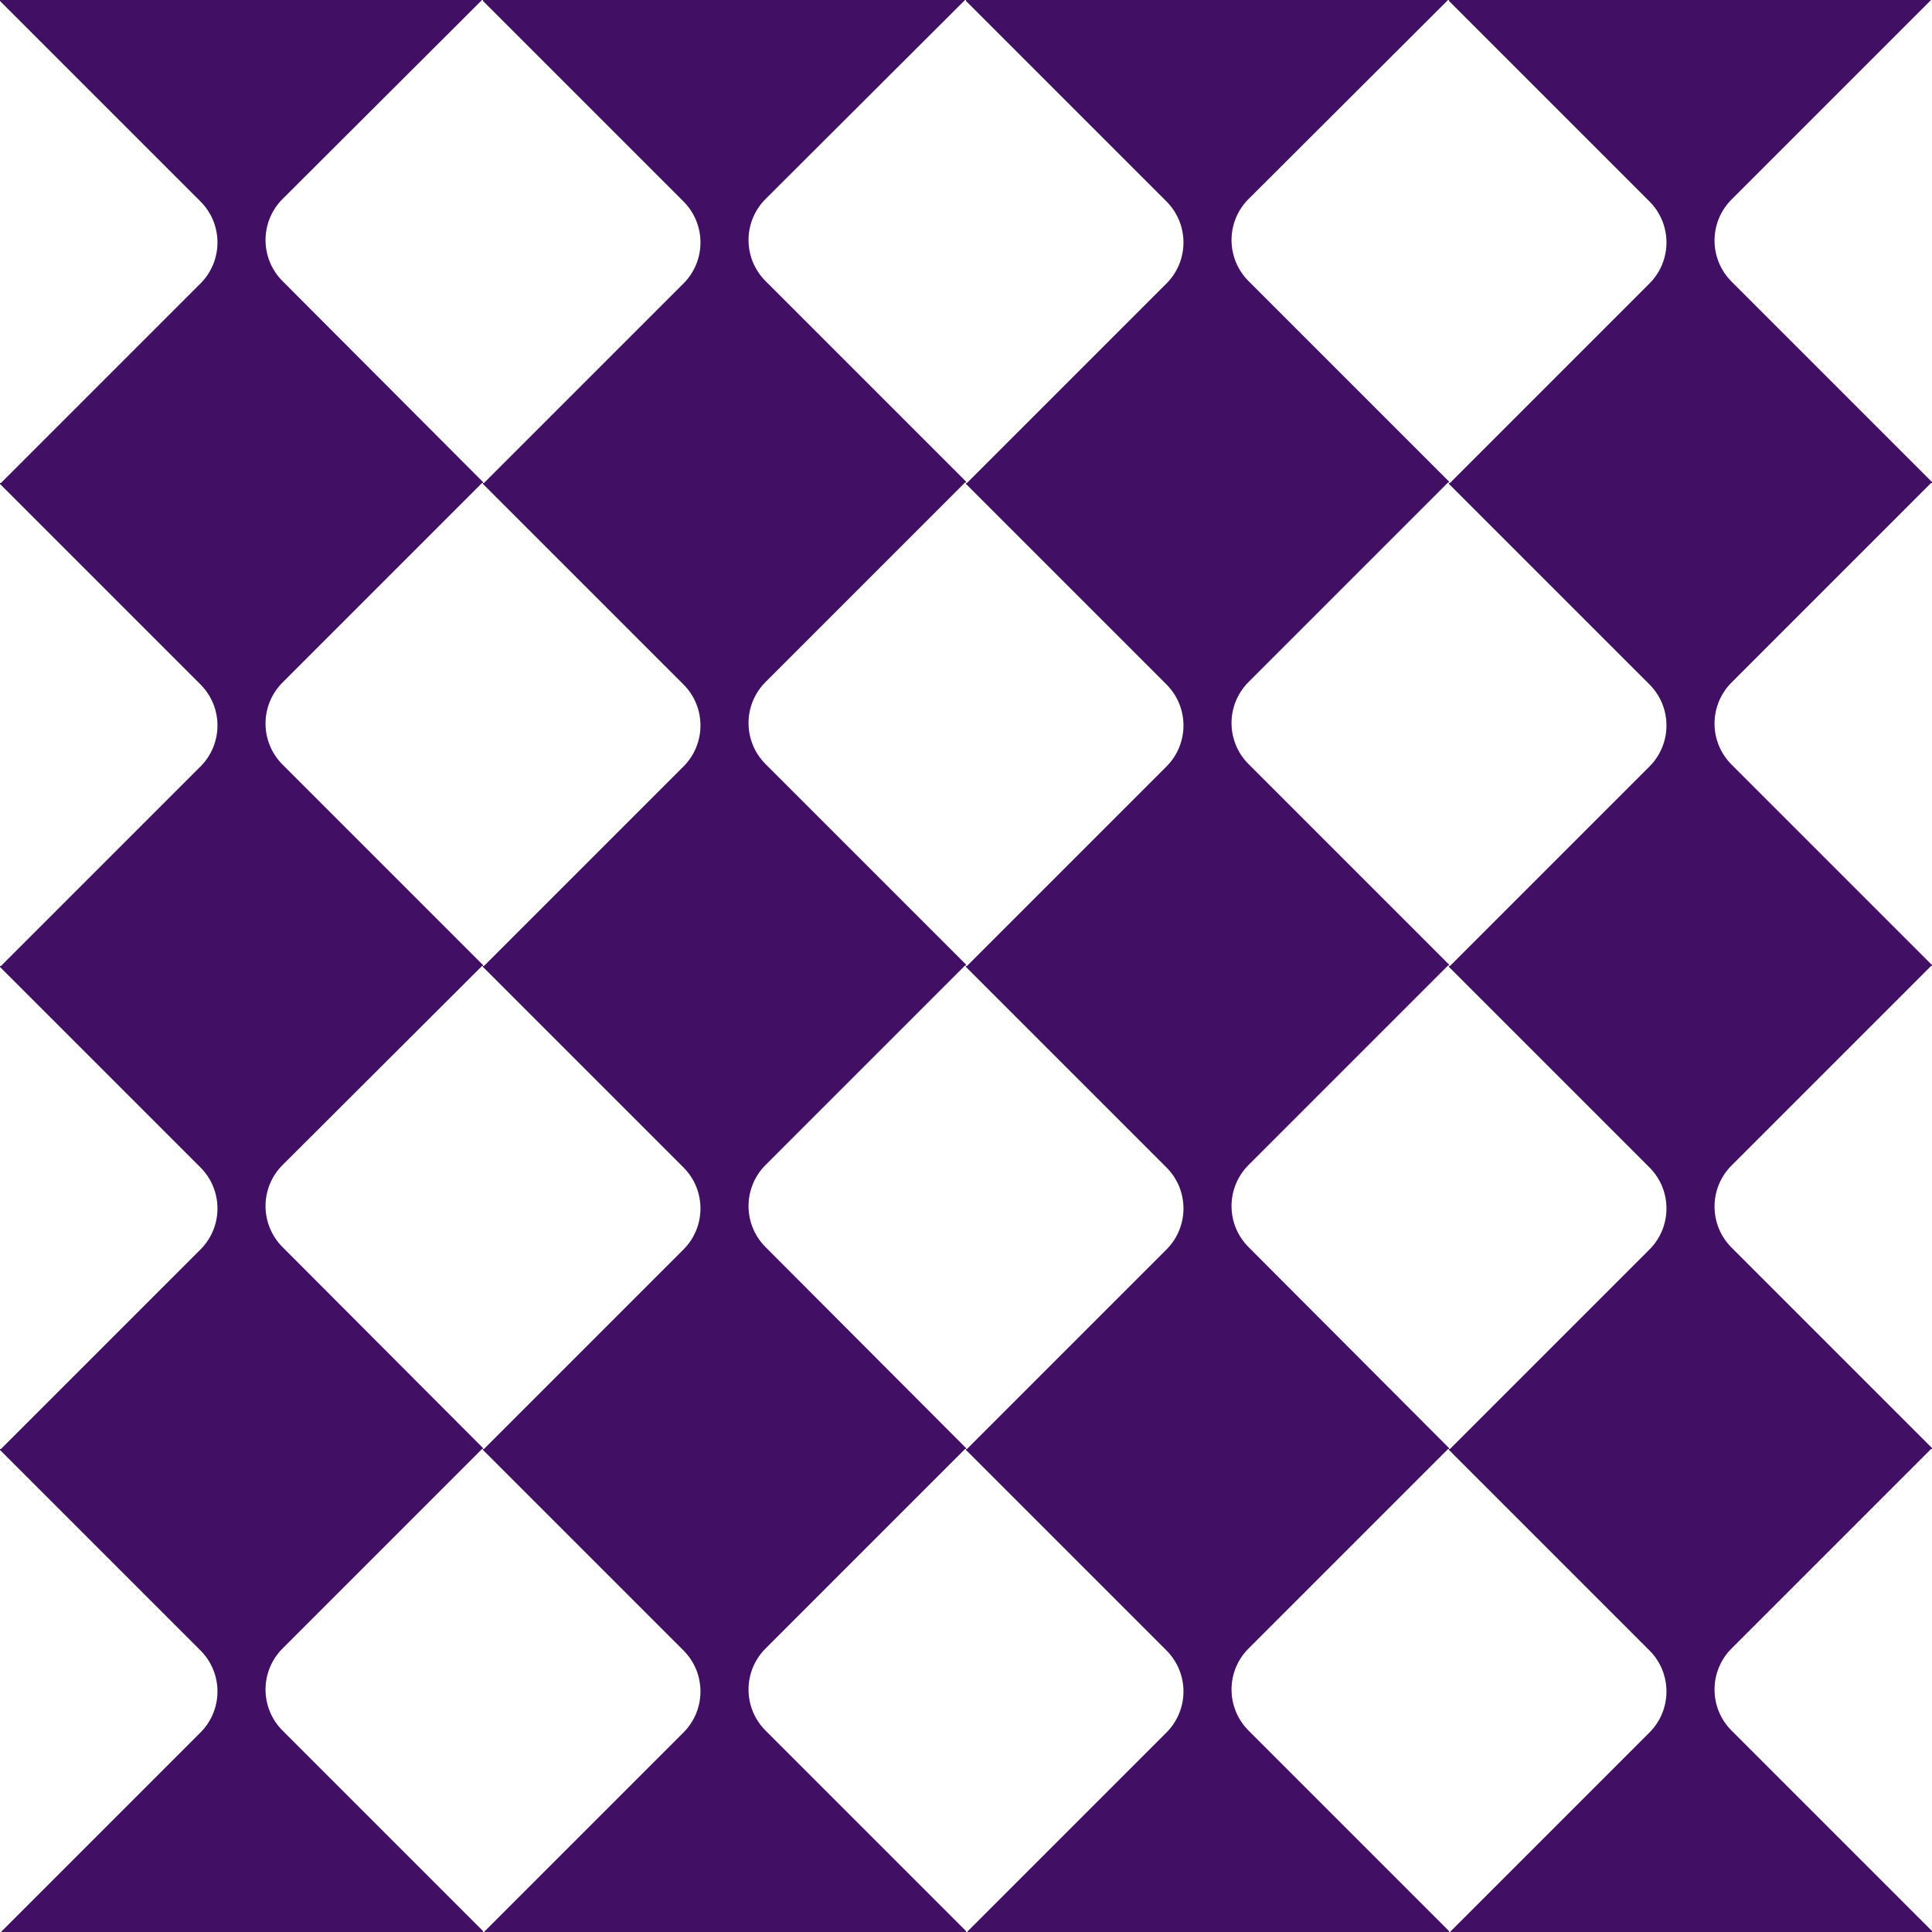
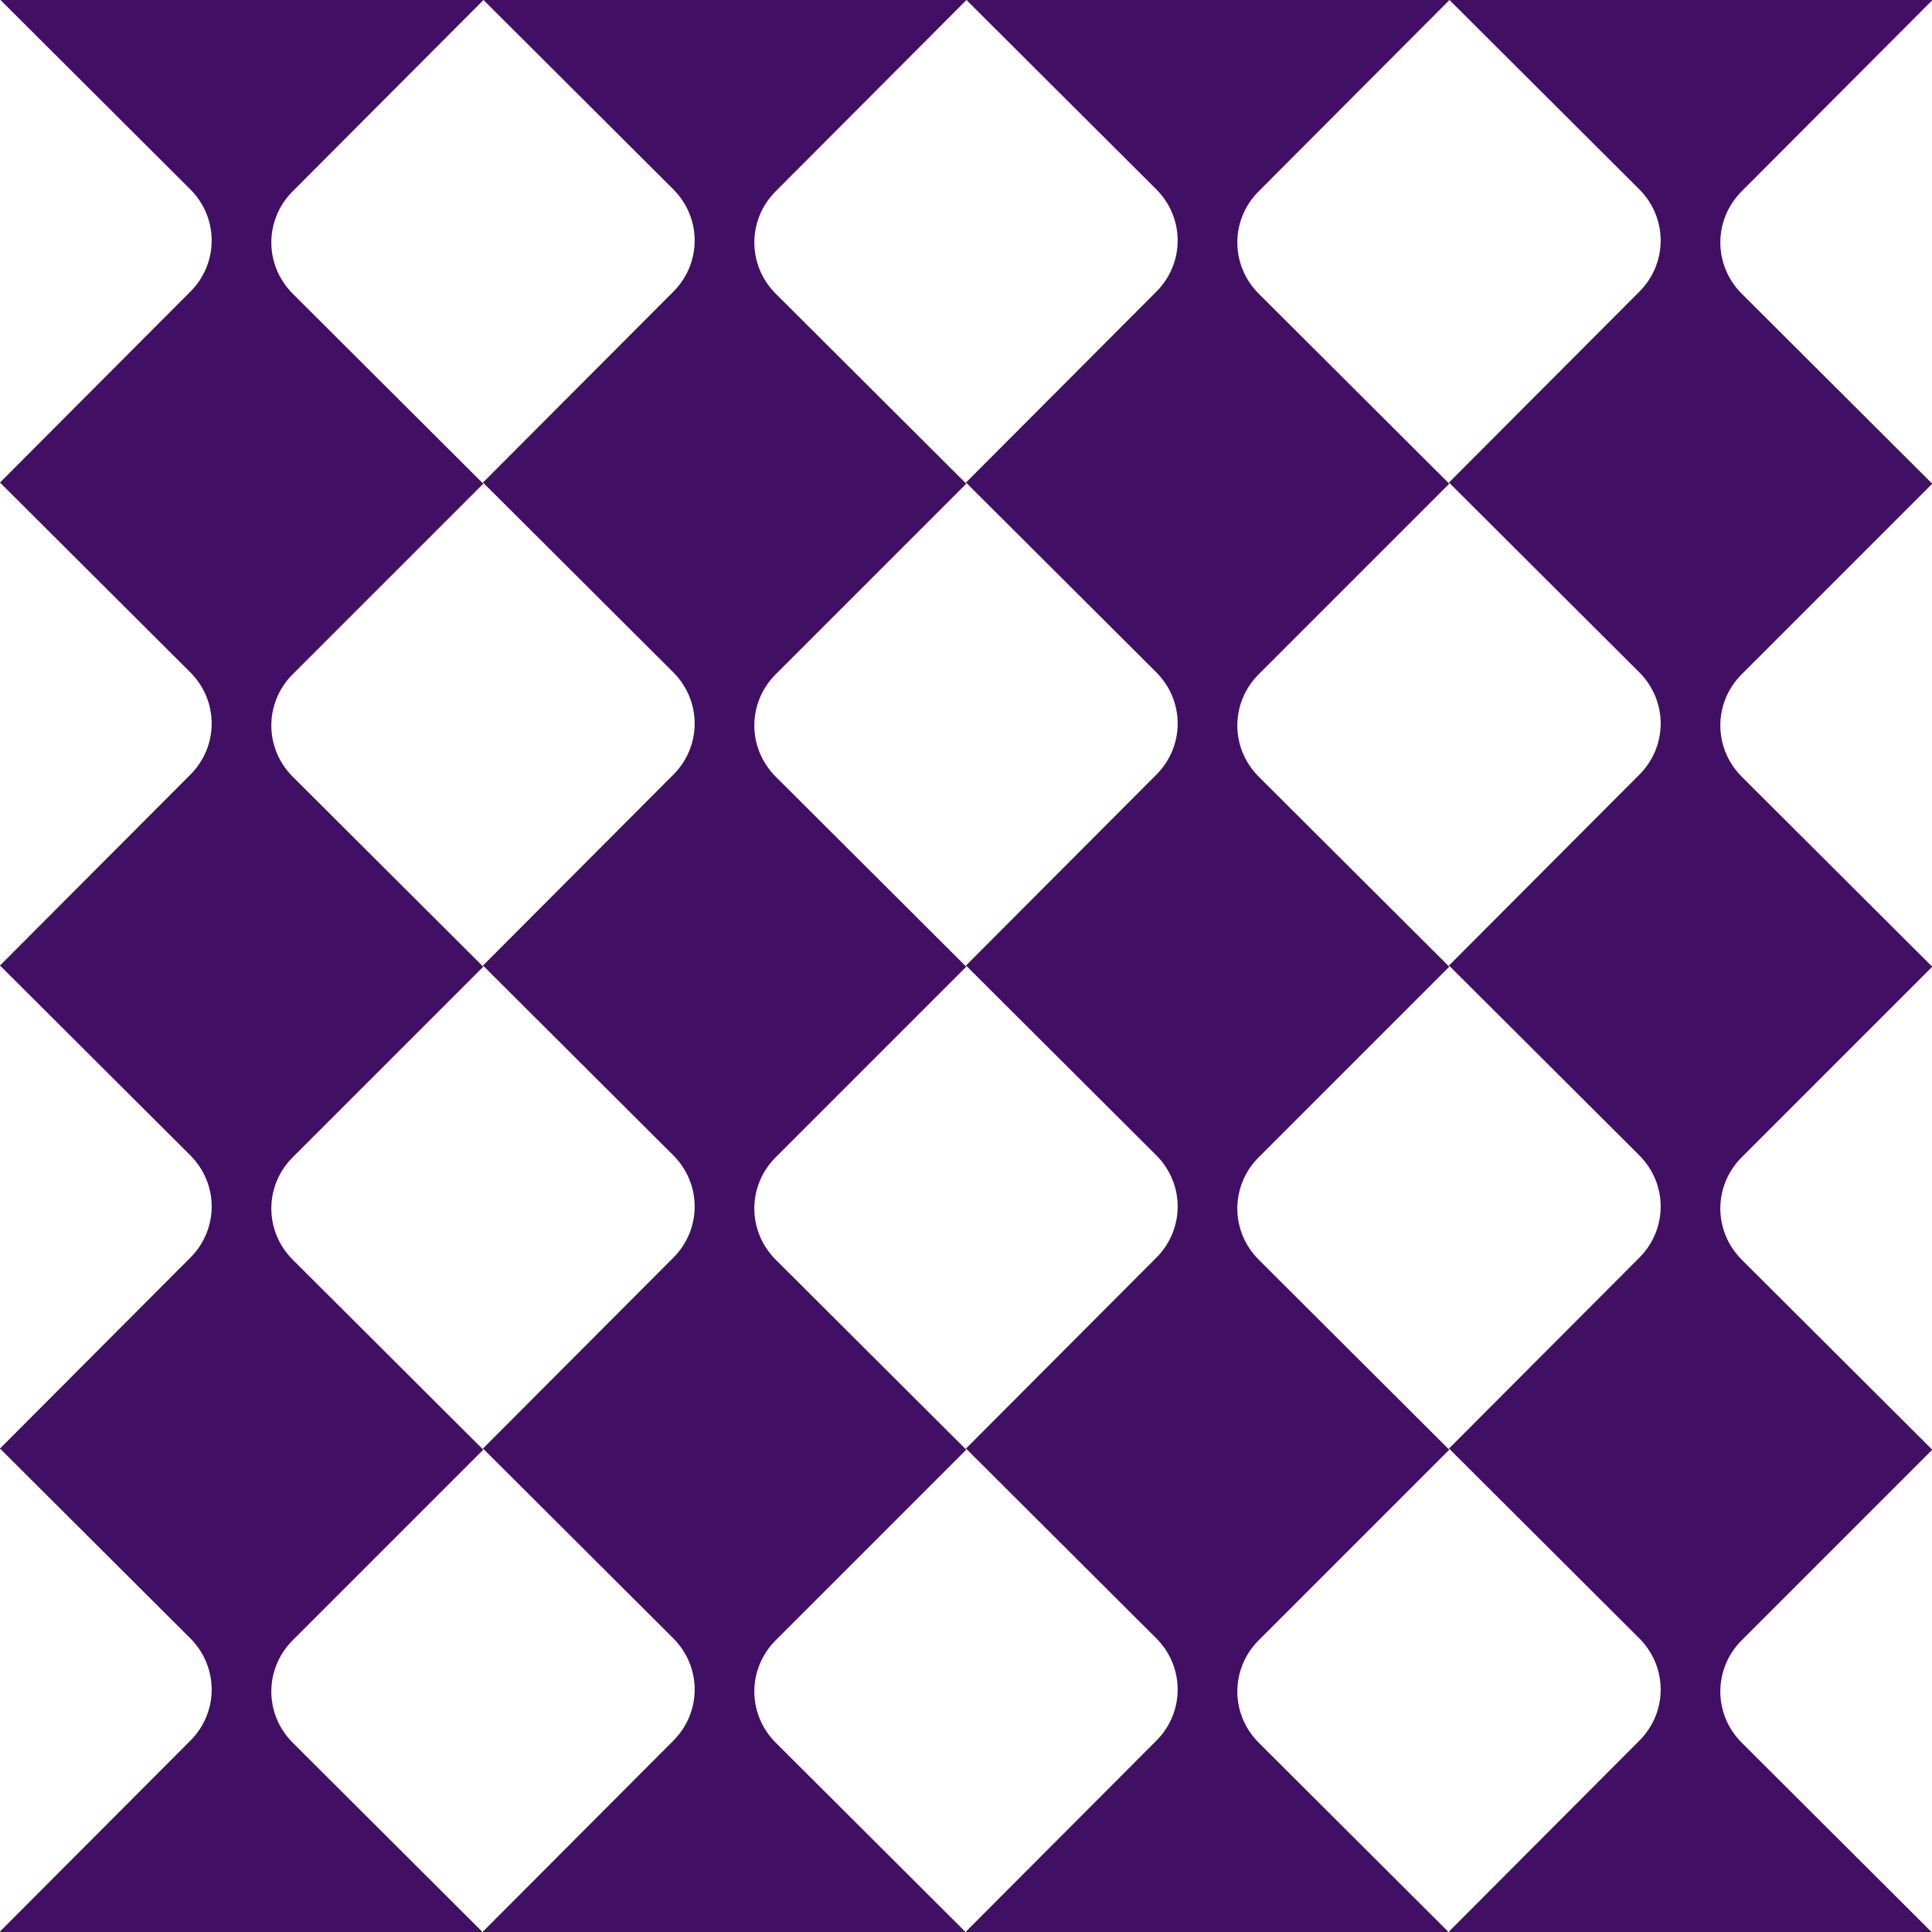
<svg xmlns="http://www.w3.org/2000/svg" version="1.1" id="Layer_1" x="0px" y="0px" viewBox="0 0 400 400" style="enable-background:new 0 0 400 400;" xml:space="preserve">
  <style type="text/css">
	.st0{fill:#410F64;}
</style>
  <g>
-     <path class="st0" d="M399.8,100h0.2v-0.2l-41.5-41.5c-4.7-4.7-4.7-12.3,0-17L399.8,0H300v0.2l41.5,41.5c4.7,4.7,4.7,12.3,0,17   L300.2,100H300v0.2l41.5,41.5c4.7,4.7,4.7,12.3,0,17L300.2,200H300v0.2l41.5,41.5c4.7,4.7,4.7,12.3,0,17L300.2,300H300v0.2   l41.5,41.5c4.7,4.7,4.7,12.3,0,17L300.2,400H400v-0.2l-41.5-41.5c-4.7-4.7-4.7-12.3,0-17l41.3-41.3h0.2v-0.2l-41.5-41.5   c-4.7-4.7-4.7-12.3,0-17l41.3-41.3h0.2v-0.2l-41.5-41.5c-4.7-4.7-4.7-12.3,0-17L399.8,100z" />
-     <path class="st0" d="M58.5,258.2c-4.7-4.7-4.7-12.3,0-17L99.8,200h0.2v-0.2l-41.5-41.5c-4.7-4.7-4.7-12.3,0-17L99.8,100h0.2v-0.2   L58.5,58.2c-4.7-4.7-4.7-12.3,0-17L99.8,0H0v0.2l41.5,41.5c4.7,4.7,4.7,12.3,0,17L0.2,100H0v0.2l41.5,41.5c4.7,4.7,4.7,12.3,0,17   L0.2,200H0v0.2l41.5,41.5c4.7,4.7,4.7,12.3,0,17L0.2,300H0v0.2l41.5,41.5c4.7,4.7,4.7,12.3,0,17L0.2,400H100v-0.2l-41.5-41.5   c-4.7-4.7-4.7-12.3,0-17L99.8,300h0.2v-0.2L58.5,258.2z" />
-     <path class="st0" d="M158.5,258.2c-4.7-4.7-4.7-12.3,0-17l41.3-41.3h0.2v-0.2l-41.5-41.5c-4.7-4.7-4.7-12.3,0-17l41.3-41.3h0.2   v-0.2l-41.5-41.5c-4.7-4.7-4.7-12.3,0-17L199.8,0H100v0.2l41.5,41.5c4.7,4.7,4.7,12.3,0,17L100.2,100H100v0.2l41.5,41.5   c4.7,4.7,4.7,12.3,0,17L100.2,200H100v0.2l41.5,41.5c4.7,4.7,4.7,12.3,0,17L100.2,300H100v0.2l41.5,41.5c4.7,4.7,4.7,12.3,0,17   L100.2,400H200v-0.2l-41.5-41.5c-4.7-4.7-4.7-12.3,0-17l41.3-41.3h0.2v-0.2L158.5,258.2z" />
-     <path class="st0" d="M258.5,258.2c-4.7-4.7-4.7-12.3,0-17l41.3-41.3h0.2v-0.2l-41.5-41.5c-4.7-4.7-4.7-12.3,0-17l41.3-41.3h0.2   v-0.2l-41.5-41.5c-4.7-4.7-4.7-12.3,0-17L299.8,0H200v0.2l41.5,41.5c4.7,4.7,4.7,12.3,0,17L200.2,100H200v0.2l41.5,41.5   c4.7,4.7,4.7,12.3,0,17L200.2,200H200v0.2l41.5,41.5c4.7,4.7,4.7,12.3,0,17L200.2,300H200v0.2l41.5,41.5c4.7,4.7,4.7,12.3,0,17   L200.2,400H300v-0.2l-41.5-41.5c-4.7-4.7-4.7-12.3,0-17l41.3-41.3h0.2v-0.2L258.5,258.2z" />
+     <path class="st0" d="M400,0.1V0h-99.9l39.3,39.2c5.9,5.9,5.9,15.3,0,21.2L300,99.9v0.1h0.1l39.3,39.2c5.9,5.9,5.9,15.3,0,21.2   L300,199.9v0.1h0.1l39.3,39.2c5.9,5.9,5.9,15.3,0,21.2L300,299.9v0.1h0.1l39.3,39.2c5.9,5.9,5.9,15.3,0,21.2L300,399.9v0.1h99.9   l-39.3-39.2c-5.9-5.9-5.9-15.3,0-21.2l39.4-39.4V300h-0.1l-39.3-39.2c-5.9-5.9-5.9-15.3,0-21.2l39.4-39.4V200h-0.1l-39.3-39.2   c-5.9-5.9-5.9-15.3,0-21.2l39.4-39.4V100h-0.1l-39.3-39.2c-5.9-5.9-5.9-15.3,0-21.2L400,0.1z" />
+     <path class="st0" d="M60.6,260.8c-5.9-5.9-5.9-15.3,0-21.2l39.4-39.4V200h-0.1l-39.3-39.2c-5.9-5.9-5.9-15.3,0-21.2l39.4-39.4V100   h-0.1L60.6,60.8c-5.9-5.9-5.9-15.3,0-21.2L100,0.1V0H0.1l39.3,39.2c5.9,5.9,5.9,15.3,0,21.2L0,99.9v0.1h0.1l39.3,39.2   c5.9,5.9,5.9,15.3,0,21.2L0,199.9v0.1h0.1l39.3,39.2c5.9,5.9,5.9,15.3,0,21.2L0,299.9v0.1h0.1l39.3,39.2c5.9,5.9,5.9,15.3,0,21.2   L0,399.9v0.1h99.9l-39.3-39.2c-5.9-5.9-5.9-15.3,0-21.2l39.4-39.4V300h-0.1L60.6,260.8z" />
+     <path class="st0" d="M160.6,260.8c-5.9-5.9-5.9-15.3,0-21.2l39.4-39.4V200h-0.1l-39.3-39.2c-5.9-5.9-5.9-15.3,0-21.2l39.4-39.4V100   h-0.1l-39.3-39.2c-5.9-5.9-5.9-15.3,0-21.2L200,0.1V0h-99.9l39.3,39.2c5.9,5.9,5.9,15.3,0,21.2L100,99.9v0.1h0.1l39.3,39.2   c5.9,5.9,5.9,15.3,0,21.2L100,199.9v0.1h0.1l39.3,39.2c5.9,5.9,5.9,15.3,0,21.2L100,299.9v0.1h0.1l39.3,39.2   c5.9,5.9,5.9,15.3,0,21.2L100,399.9v0.1h99.9l-39.3-39.2c-5.9-5.9-5.9-15.3,0-21.2l39.4-39.4V300h-0.1L160.6,260.8z" />
+     <path class="st0" d="M260.6,260.8c-5.9-5.9-5.9-15.3,0-21.2l39.4-39.4V200h-0.1l-39.3-39.2c-5.9-5.9-5.9-15.3,0-21.2l39.4-39.4V100   h-0.1l-39.3-39.2c-5.9-5.9-5.9-15.3,0-21.2L300,0.1V0h-99.9l39.3,39.2c5.9,5.9,5.9,15.3,0,21.2L200,99.9v0.1h0.1l39.3,39.2   c5.9,5.9,5.9,15.3,0,21.2L200,199.9v0.1h0.1l39.3,39.2c5.9,5.9,5.9,15.3,0,21.2L200,299.9v0.1h0.1l39.3,39.2   c5.9,5.9,5.9,15.3,0,21.2L200,399.9v0.1h99.9l-39.3-39.2c-5.9-5.9-5.9-15.3,0-21.2l39.4-39.4V300h-0.1L260.6,260.8z" />
  </g>
</svg>
